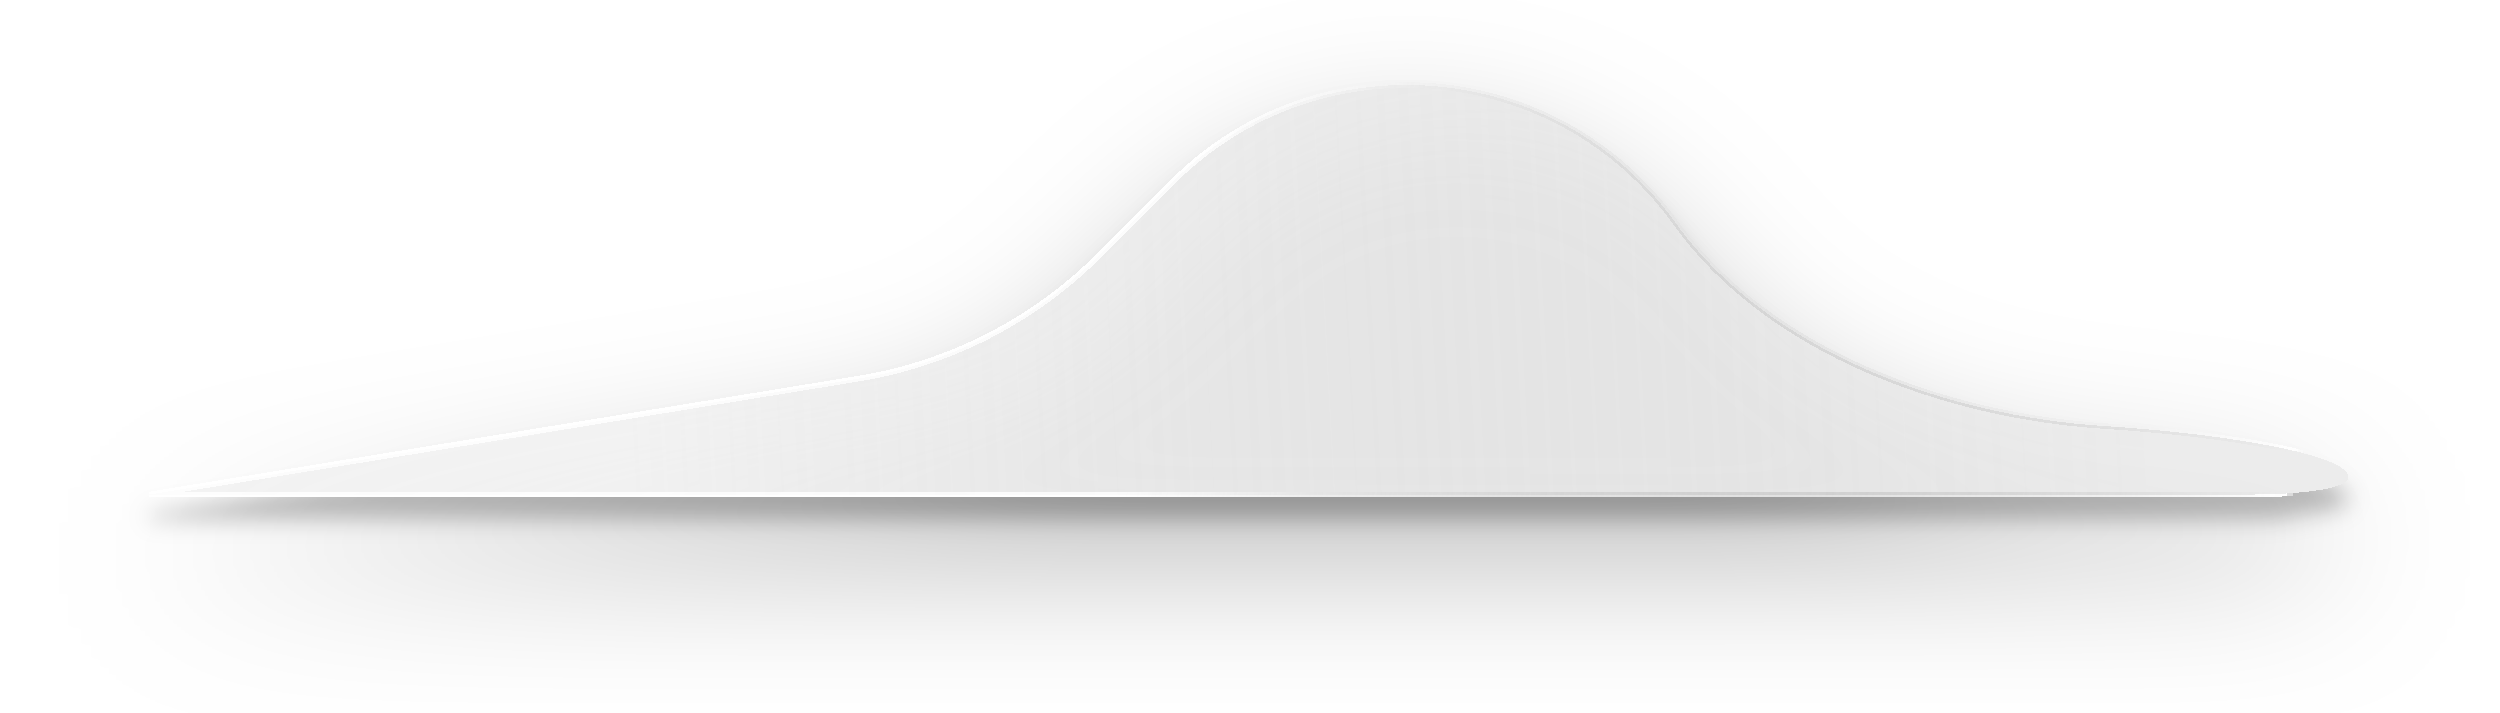
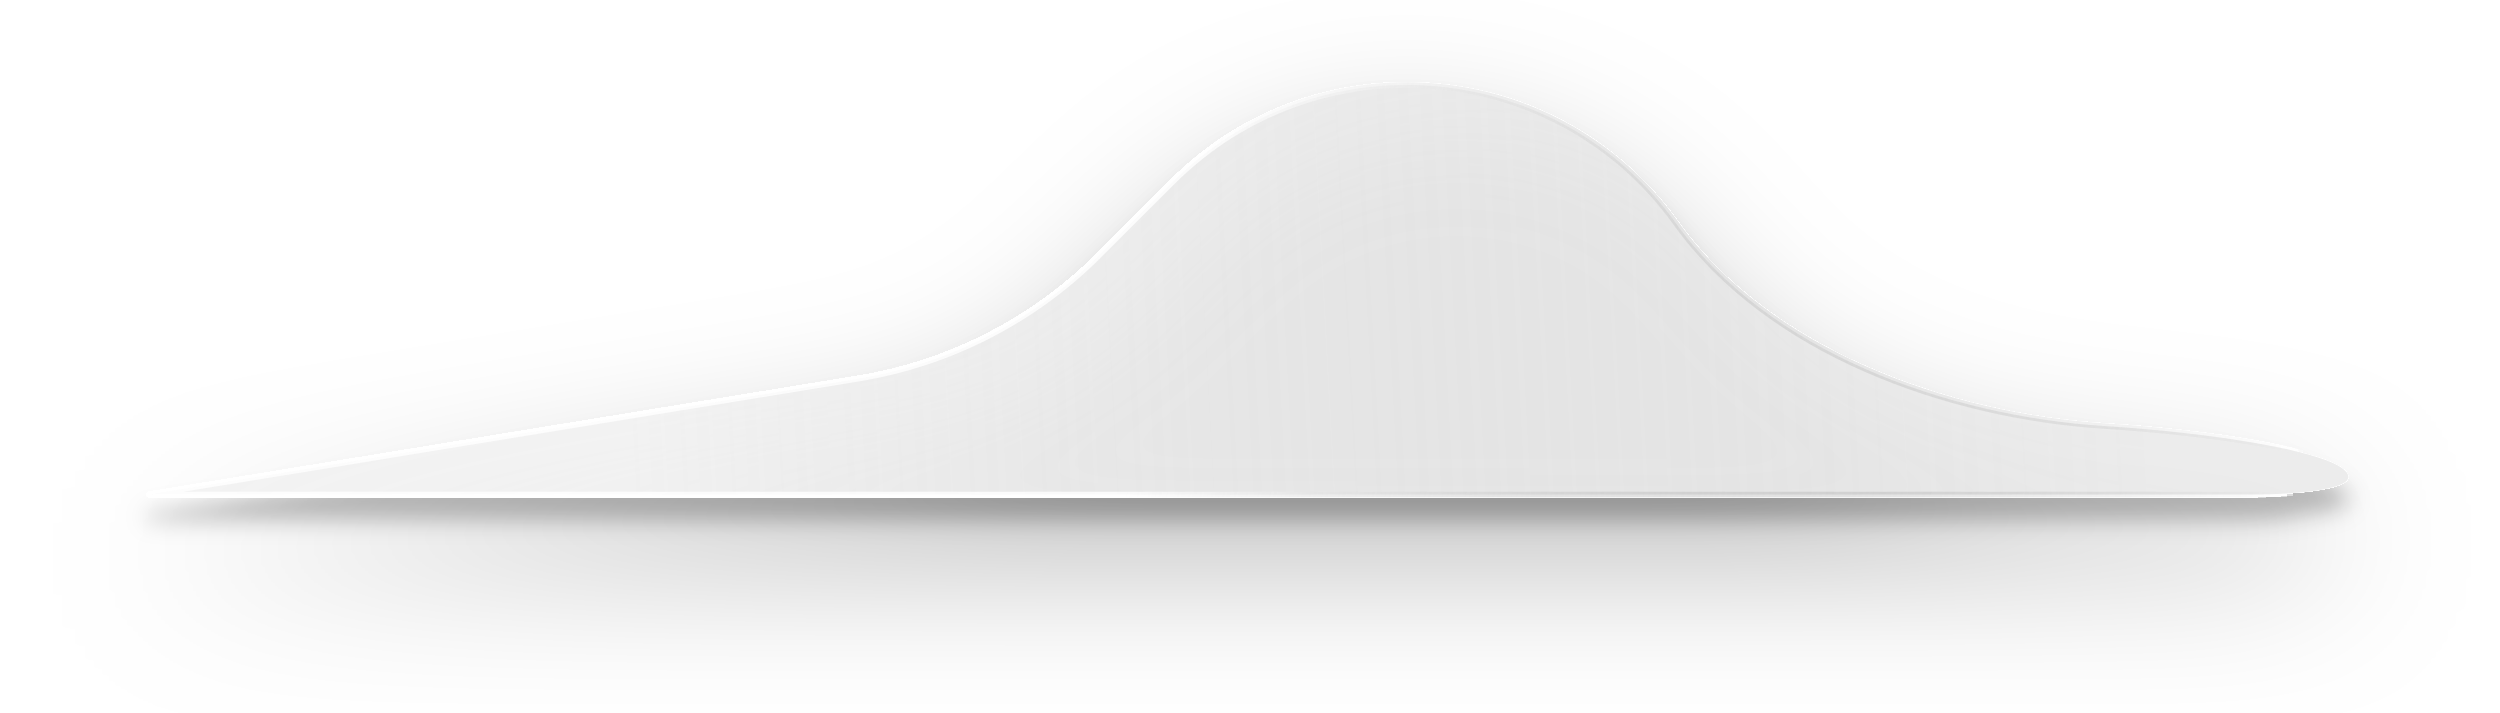
<svg xmlns="http://www.w3.org/2000/svg" width="450.237" height="128.363" viewBox="0 0 450.237 128.363" fill="none" version="1.1" id="svg10">
  <g filter="url(#filter0_ddi_30_4)" id="g2" transform="translate(102.881,1.9454999e-4)">
-     <path d="M 302.721,89.063 H -76 L 51.748,68.189 C 68.167,65.507 83.329,57.735 95.092,45.971 L 108.294,32.769 c 26.033,-26.033 69.204,-22.492 90.647,7.436 16.595,23.161 48.727,34.715 77.161,36.522 19.772,1.257 38.497,4.375 42.826,7.596 5.323,3.961 -9.571,4.741 -16.207,4.741 z" fill="url(#paint0_linear_30_4)" shape-rendering="crispEdges" id="path1" style="fill:url(#paint0_linear_30_4)" />
-     <path d="M 302.721,89.063 H -76 L 51.748,68.189 C 68.167,65.507 83.329,57.735 95.092,45.971 L 108.294,32.769 c 26.033,-26.033 69.204,-22.492 90.647,7.436 16.595,23.161 48.727,34.715 77.161,36.522 19.772,1.257 38.497,4.375 42.826,7.596 5.323,3.961 -9.571,4.741 -16.207,4.741 z" stroke="url(#paint1_linear_30_4)" shape-rendering="crispEdges" id="path2" style="stroke:url(#paint1_linear_30_4)" />
+     <path d="M 302.721,89.063 H -76 L 51.748,68.189 C 68.167,65.507 83.329,57.735 95.092,45.971 L 108.294,32.769 c 26.033,-26.033 69.204,-22.492 90.647,7.436 16.595,23.161 48.727,34.715 77.161,36.522 19.772,1.257 38.497,4.375 42.826,7.596 5.323,3.961 -9.571,4.741 -16.207,4.741 z" fill="url(#paint0_linear_30_4)" shape-rendering="geometricPrecision" stroke-linecap="round" stroke-linejoin="round" id="path1" style="fill: url(#paint0_linear_30_4)" />
+     <path d="M 302.721,89.063 H -76 L 51.748,68.189 C 68.167,65.507 83.329,57.735 95.092,45.971 L 108.294,32.769 c 26.033,-26.033 69.204,-22.492 90.647,7.436 16.595,23.161 48.727,34.715 77.161,36.522 19.772,1.257 38.497,4.375 42.826,7.596 5.323,3.961 -9.571,4.741 -16.207,4.741 z" stroke="url(#paint1_linear_30_4)" shape-rendering="geometricPrecision" stroke-linecap="round" stroke-linejoin="round" id="path2" style="stroke: url(#paint1_linear_30_4)" />
  </g>
  <defs id="defs10">
    <filter id="filter0_ddi_30_4" x="-102.881" y="-0" width="450.237" height="128.363" filterUnits="userSpaceOnUse" color-interpolation-filters="sRGB">
      <feFlood flood-opacity="0" result="BackgroundImageFix" id="feFlood2" />
      <feColorMatrix in="SourceAlpha" type="matrix" values="0 0 0 0 0 0 0 0 0 0 0 0 0 0 0 0 0 0 127 0" result="hardAlpha" id="feColorMatrix2" />
      <feOffset dy="4" id="feOffset2" />
      <feGaussianBlur stdDeviation="2" id="feGaussianBlur2" />
      <feComposite in2="hardAlpha" operator="out" id="feComposite2" />
      <feColorMatrix type="matrix" values="0 0 0 0 0 0 0 0 0 0 0 0 0 0 0 0 0 0 0.25 0" id="feColorMatrix3" />
      <feBlend mode="normal" in2="BackgroundImageFix" result="effect1_dropShadow_30_4" id="feBlend3" />
      <feColorMatrix in="SourceAlpha" type="matrix" values="0 0 0 0 0 0 0 0 0 0 0 0 0 0 0 0 0 0 127 0" result="hardAlpha" id="feColorMatrix4" />
      <feOffset dy="12" id="feOffset4" />
      <feGaussianBlur stdDeviation="13.4" id="feGaussianBlur4" />
      <feComposite in2="hardAlpha" operator="out" id="feComposite4" />
      <feColorMatrix type="matrix" values="0 0 0 0 0 0 0 0 0 0 0 0 0 0 0 0 0 0 0.25 0" id="feColorMatrix5" />
      <feBlend mode="normal" in2="effect1_dropShadow_30_4" result="effect2_dropShadow_30_4" id="feBlend5" />
      <feBlend mode="normal" in="SourceGraphic" in2="effect2_dropShadow_30_4" result="shape" id="feBlend6" />
      <feColorMatrix in="SourceAlpha" type="matrix" values="0 0 0 0 0 0 0 0 0 0 0 0 0 0 0 0 0 0 127 0" result="hardAlpha" id="feColorMatrix6" />
      <feOffset dx="9" dy="10" id="feOffset6" />
      <feGaussianBlur stdDeviation="9.4" id="feGaussianBlur6" />
      <feComposite in2="hardAlpha" operator="arithmetic" k2="-1" k3="1" id="feComposite6" k1="0" k4="0" />
      <feColorMatrix type="matrix" values="0 0 0 0 1 0 0 0 0 1 0 0 0 0 1 0 0 0 0.24 0" id="feColorMatrix7" />
      <feBlend mode="normal" in2="shape" result="effect3_innerShadow_30_4" id="feBlend7" />
    </filter>
    <linearGradient id="paint0_linear_30_4" x1="9.584" y1="82.32" x2="283.172" y2="67.555" gradientUnits="userSpaceOnUse">
      <stop stop-color="#D9D9D9" stop-opacity="0.42" id="stop7" />
      <stop offset="1" stop-color="#737373" stop-opacity="0.17" id="stop8" />
    </linearGradient>
    <linearGradient id="paint1_linear_30_4" x1="115.257" y1="23.248" x2="314.955" y2="70.656" gradientUnits="userSpaceOnUse">
      <stop stop-color="white" stop-opacity="0.8" id="stop9" />
      <stop offset="1" stop-color="#666666" stop-opacity="0" id="stop10" />
    </linearGradient>
  </defs>
</svg>
